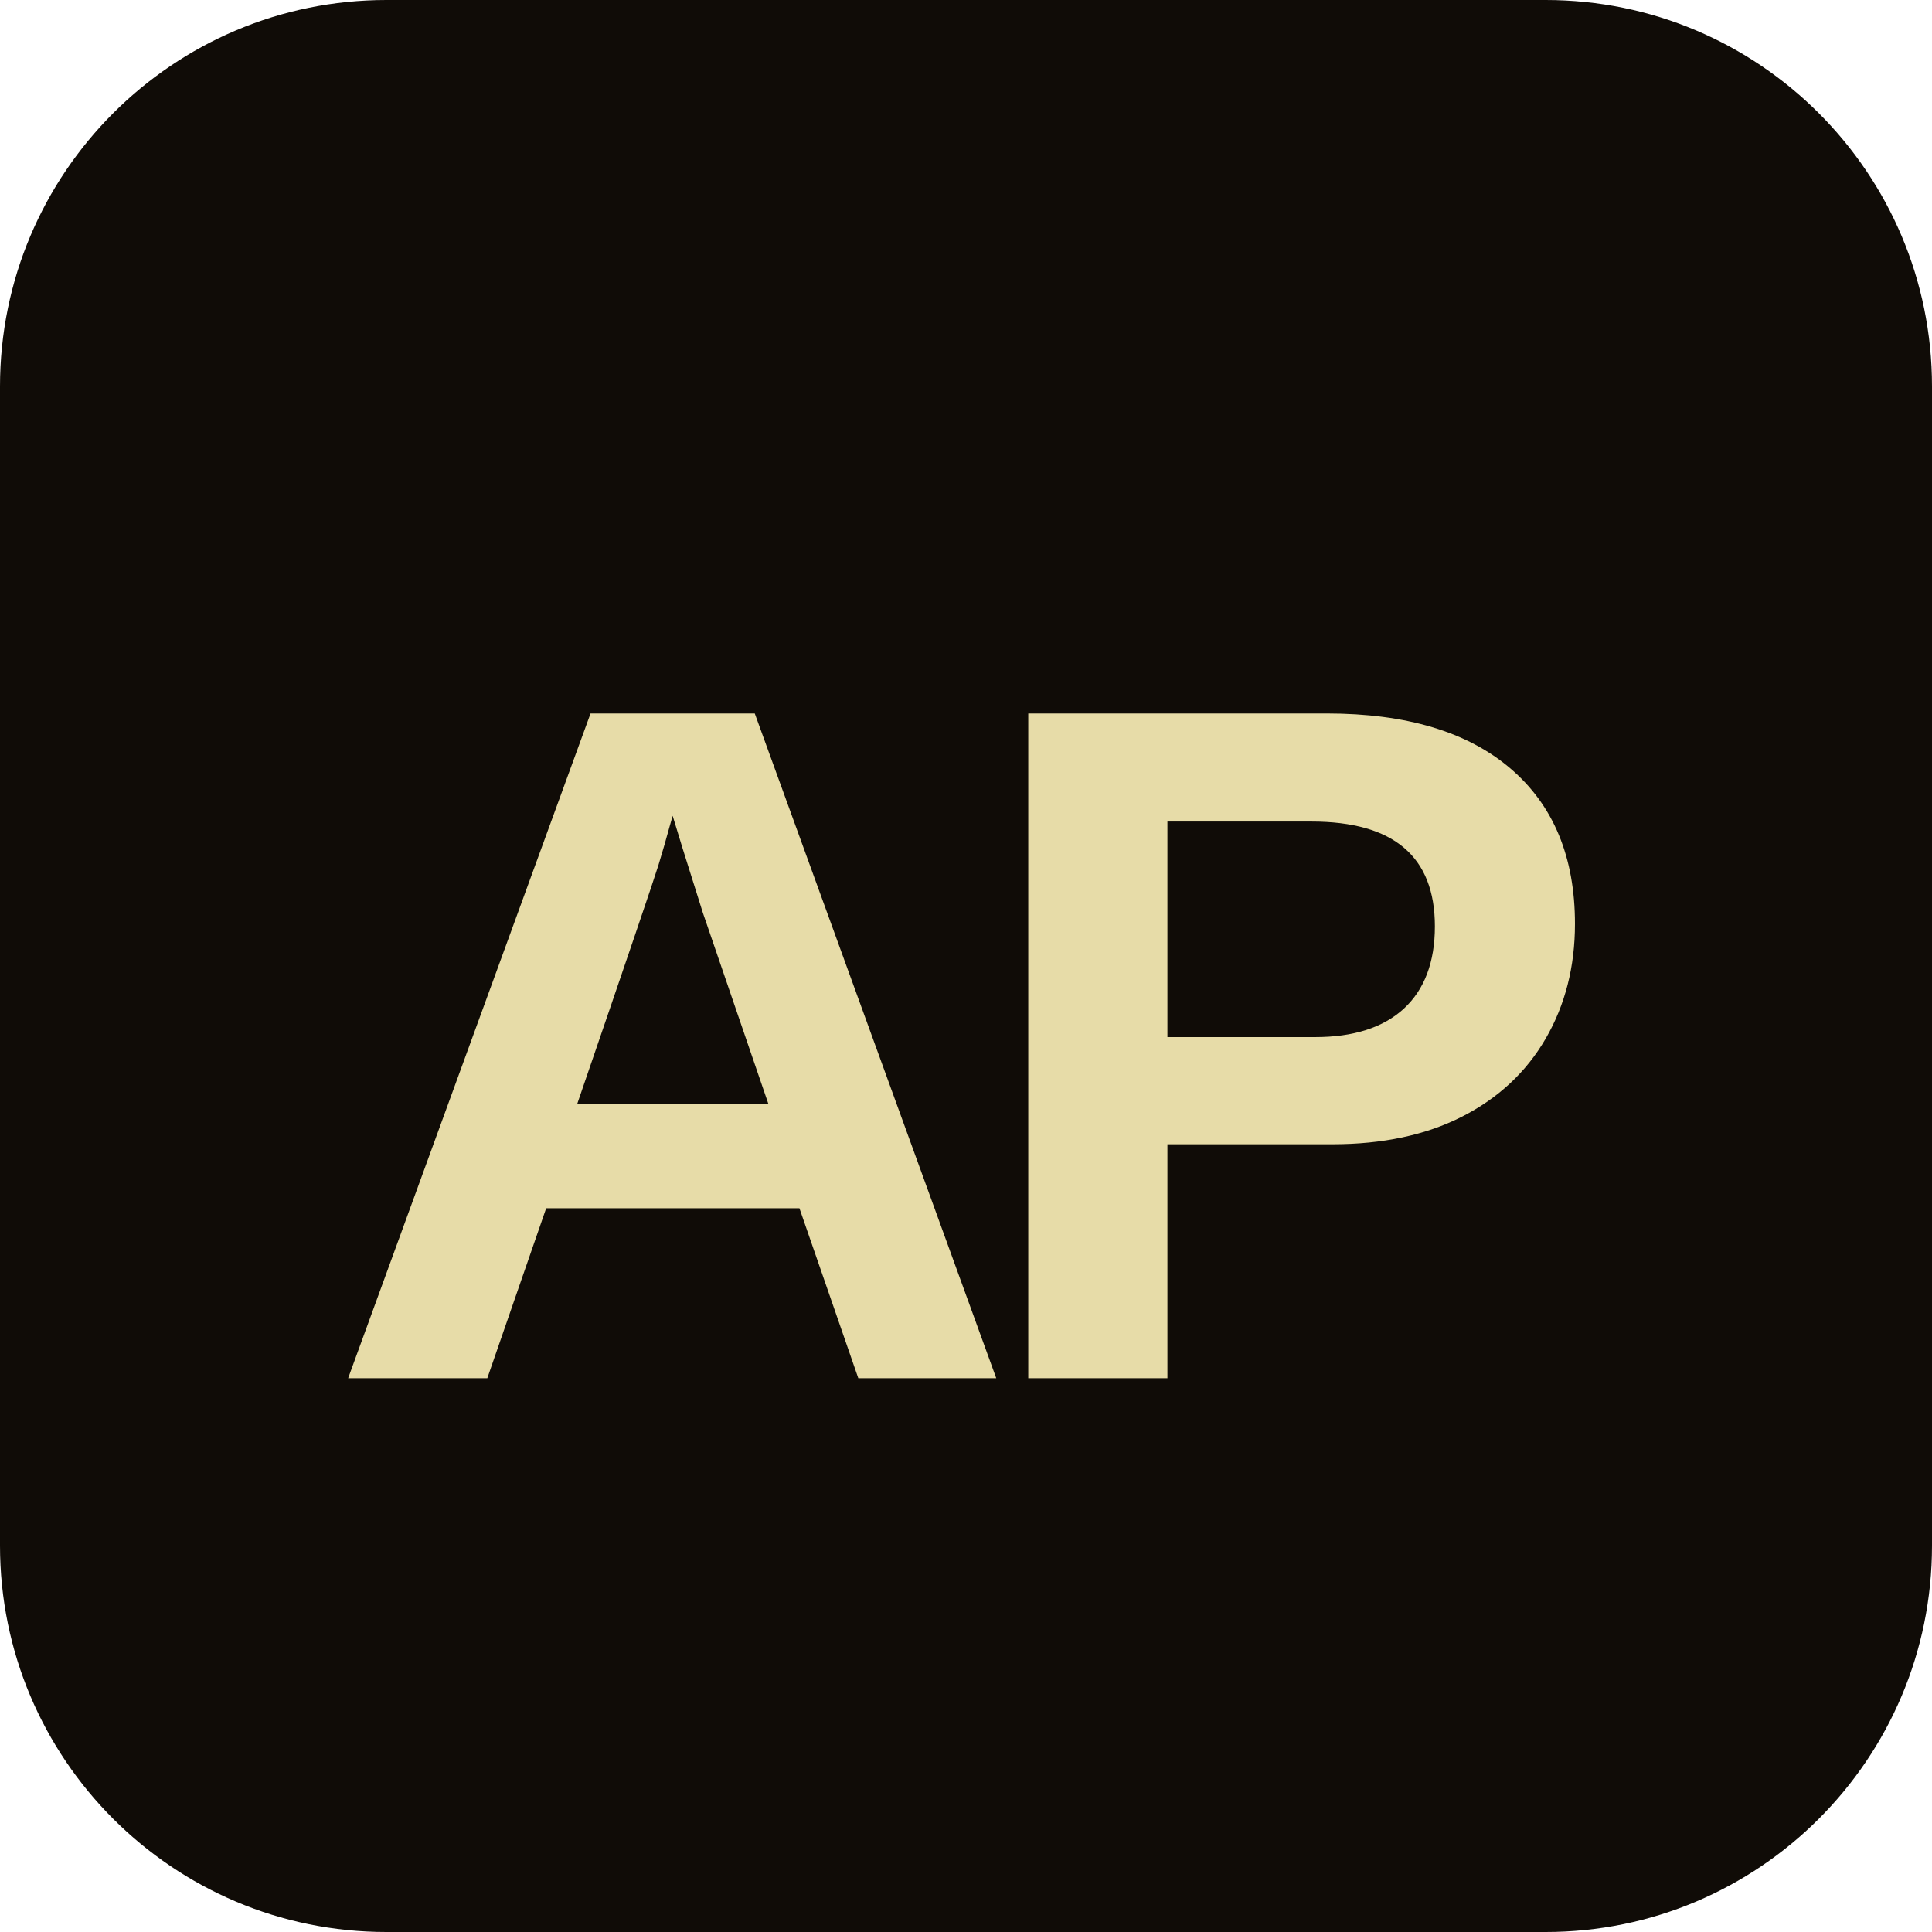
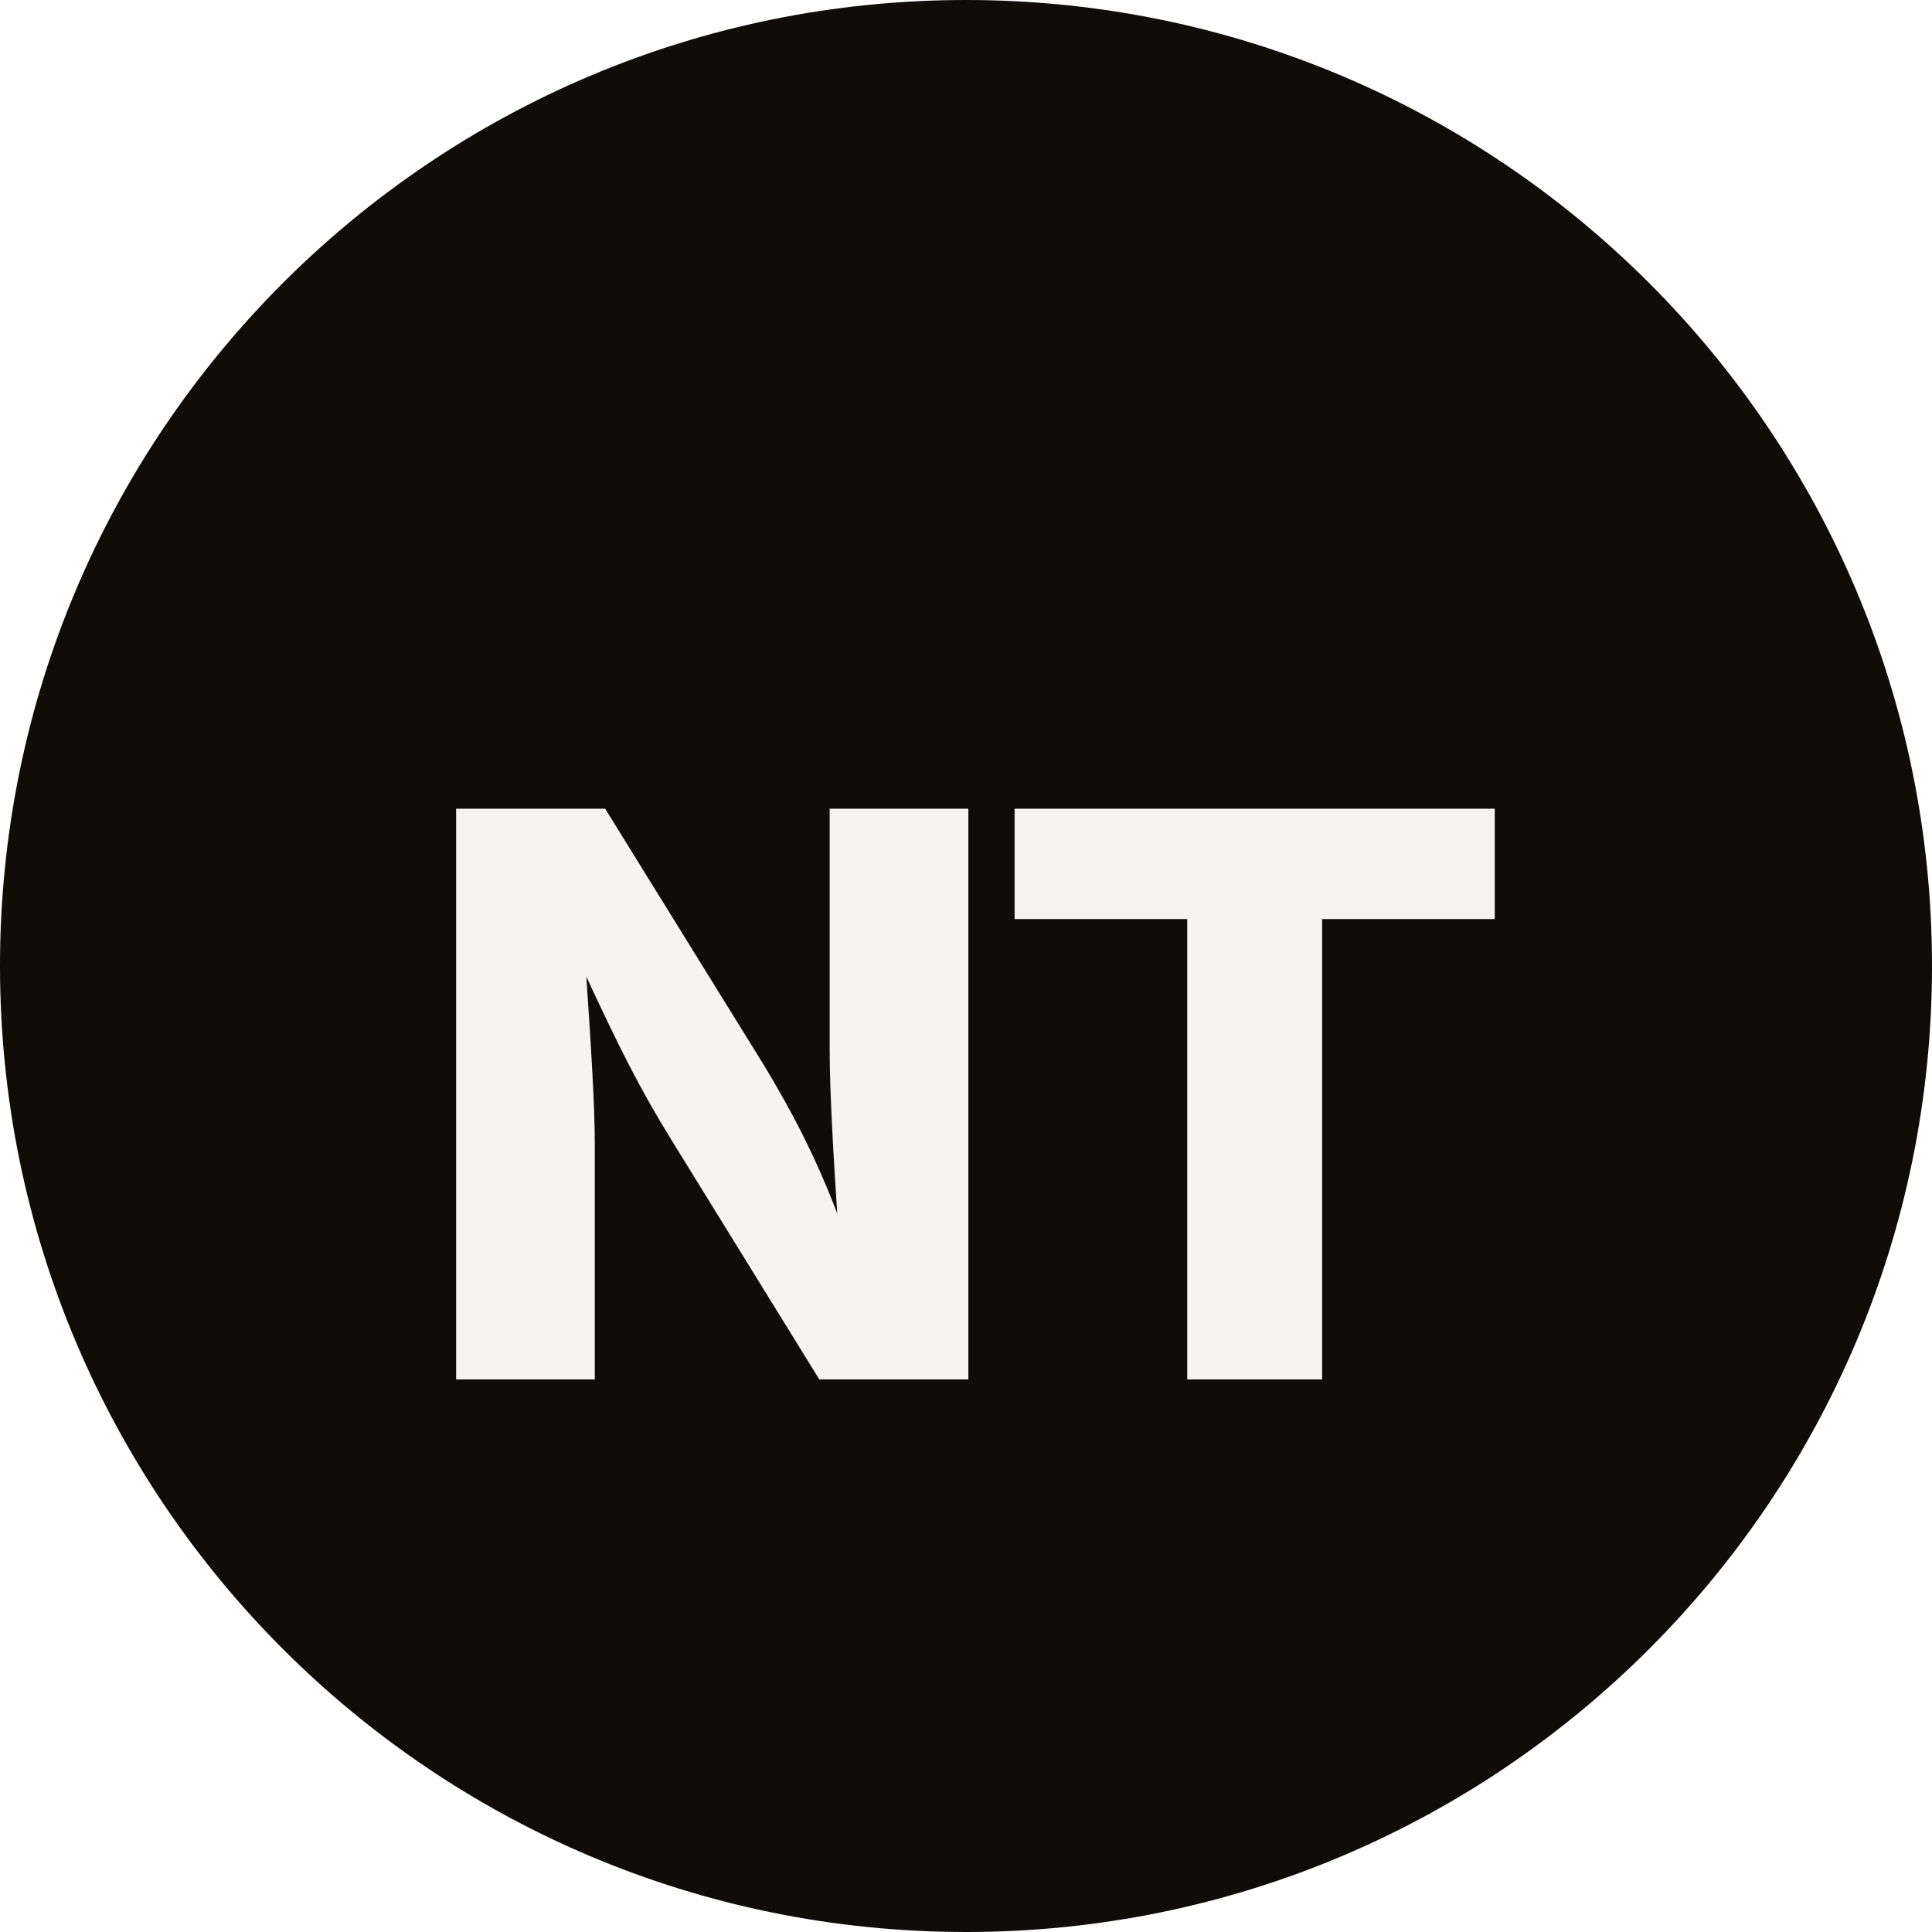
- <svg xmlns="http://www.w3.org/2000/svg" viewBox="0 0 100 100" width="100" height="100">
-   <rect width="100" height="100" rx="20" fill="#100c07" />
-   <text x="50" y="54" font-family="Archivo, 'Arial Black', Arial, sans-serif" font-size="50" font-weight="900" fill="#e7dca8" text-anchor="middle" dominant-baseline="central" letter-spacing="-3">AP</text>
+ <svg xmlns="http://www.w3.org/2000/svg" viewBox="0 0 32 32">
+   <circle cx="16" cy="16" r="16" fill="#100c07" />
+   <text x="50%" y="56%" dominant-baseline="middle" text-anchor="middle" font-family="'Archivo', 'Inter', 'Helvetica Neue', sans-serif" font-weight="800" font-size="13" fill="#f7f4ef" letter-spacing="-0.03em">NT</text>
</svg>
